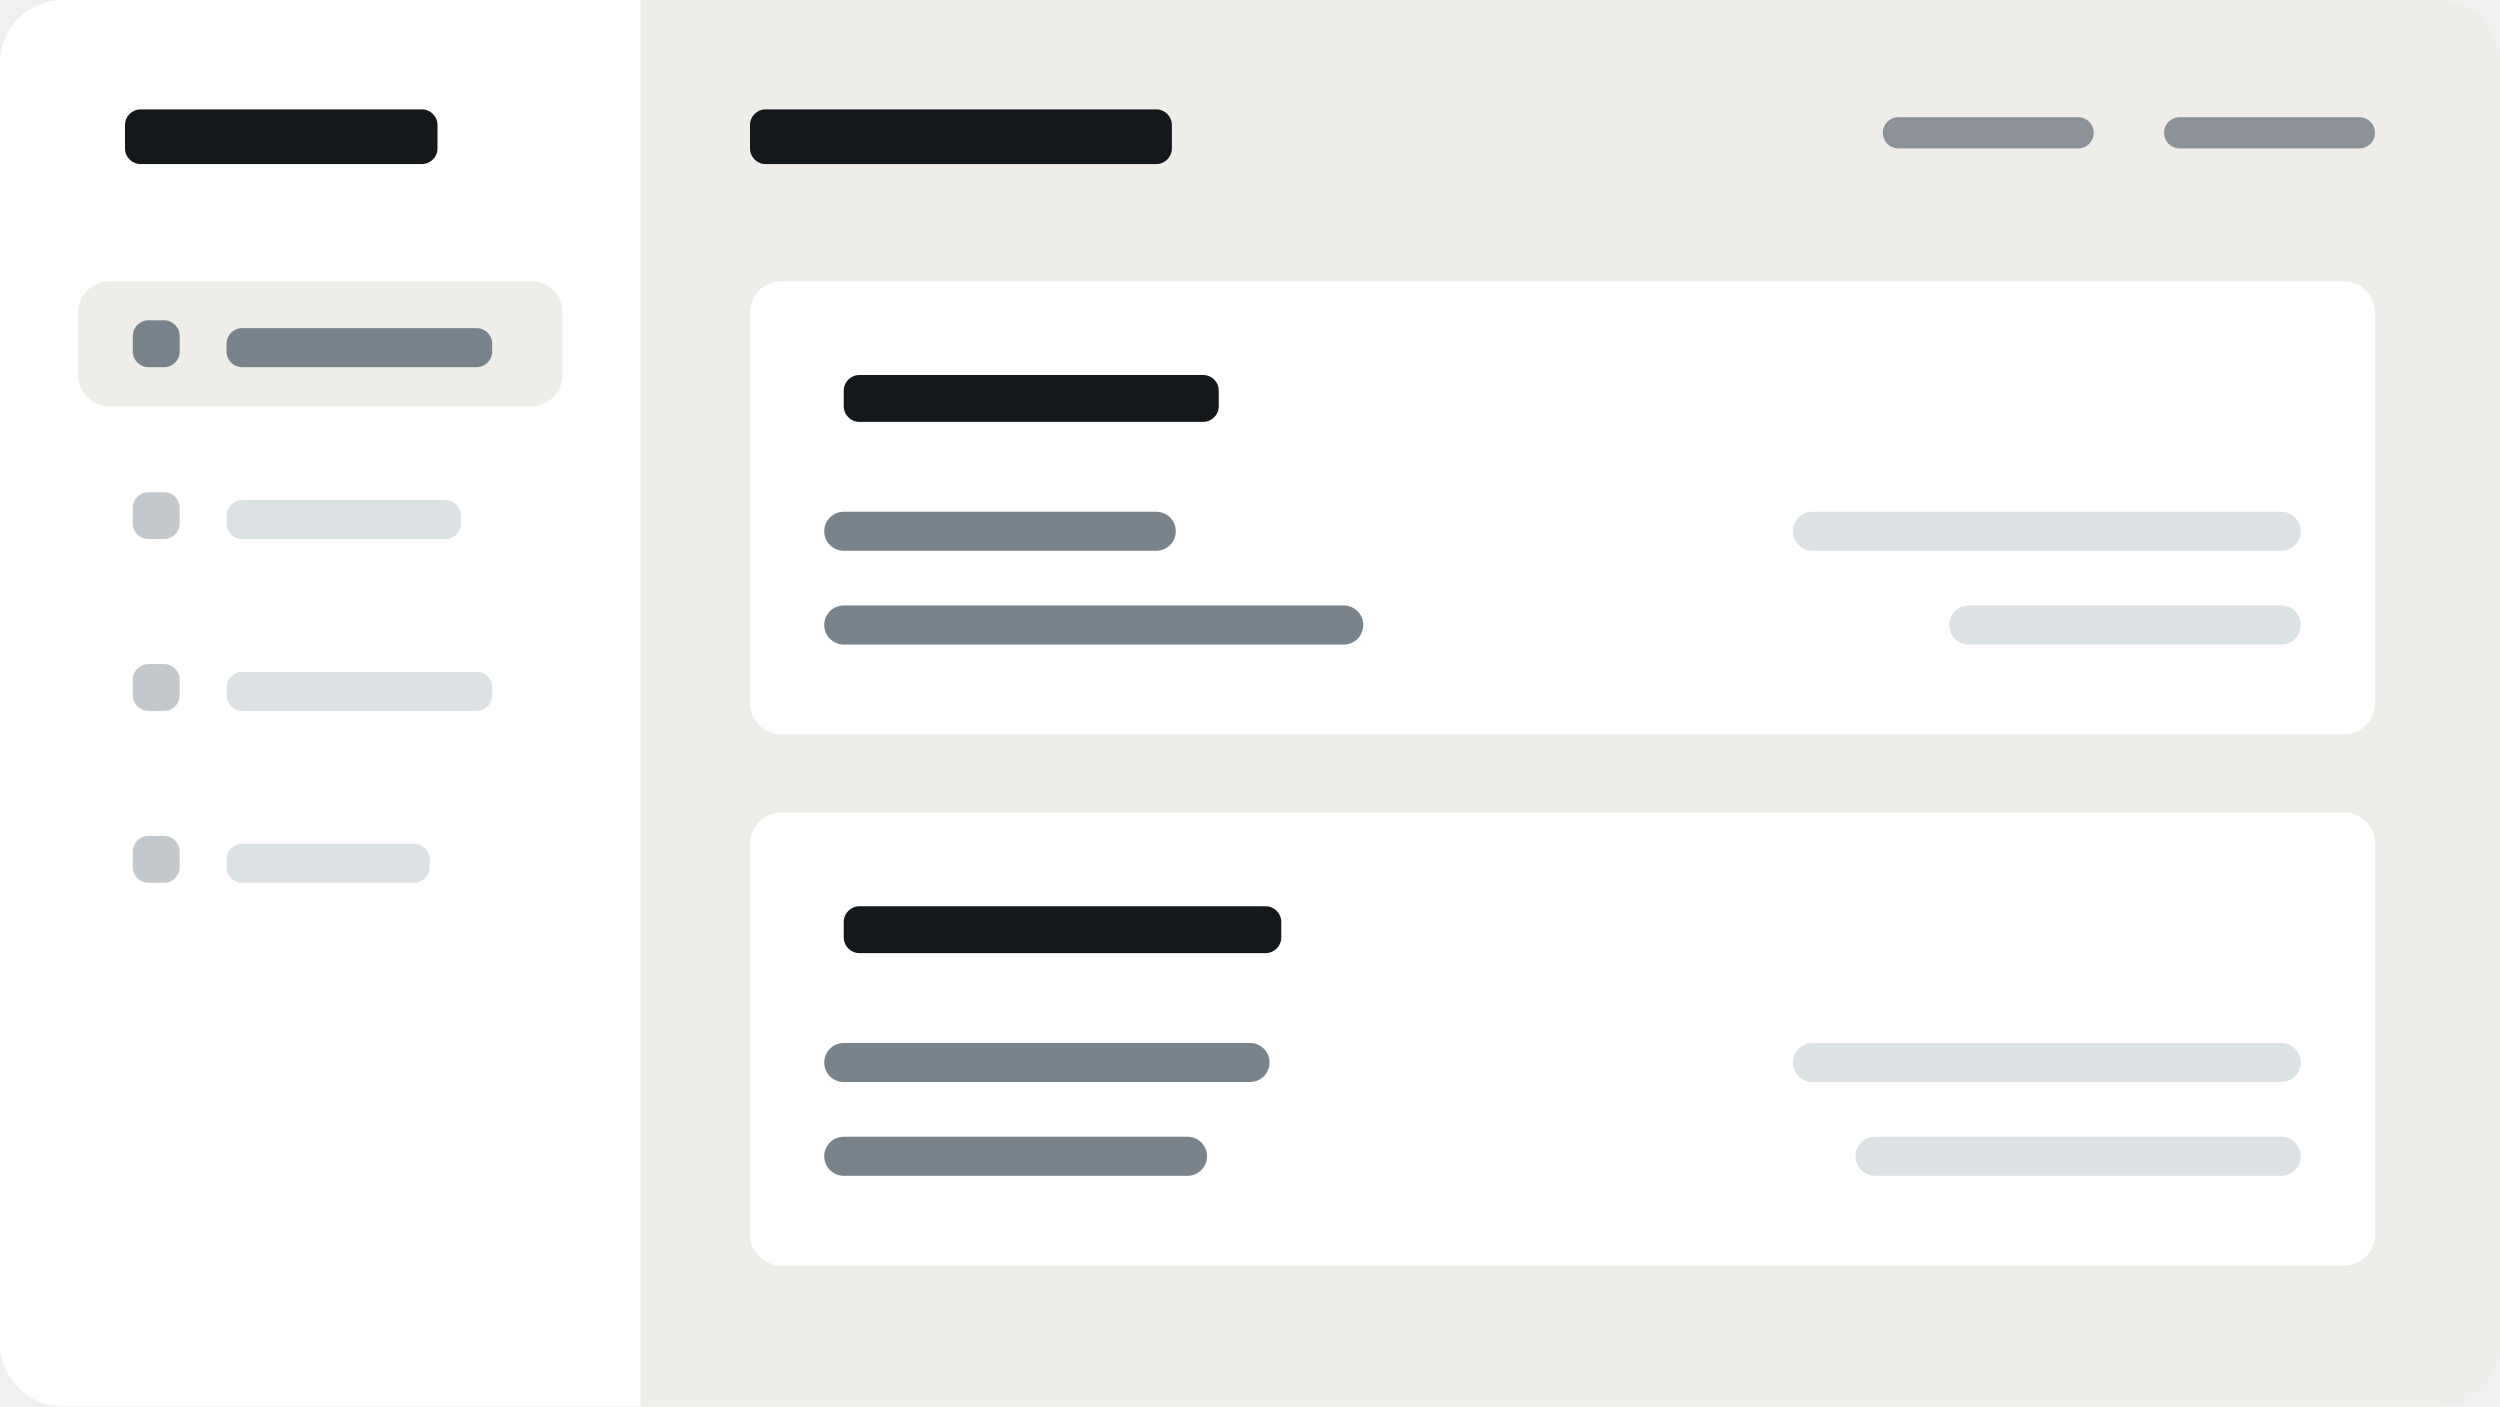
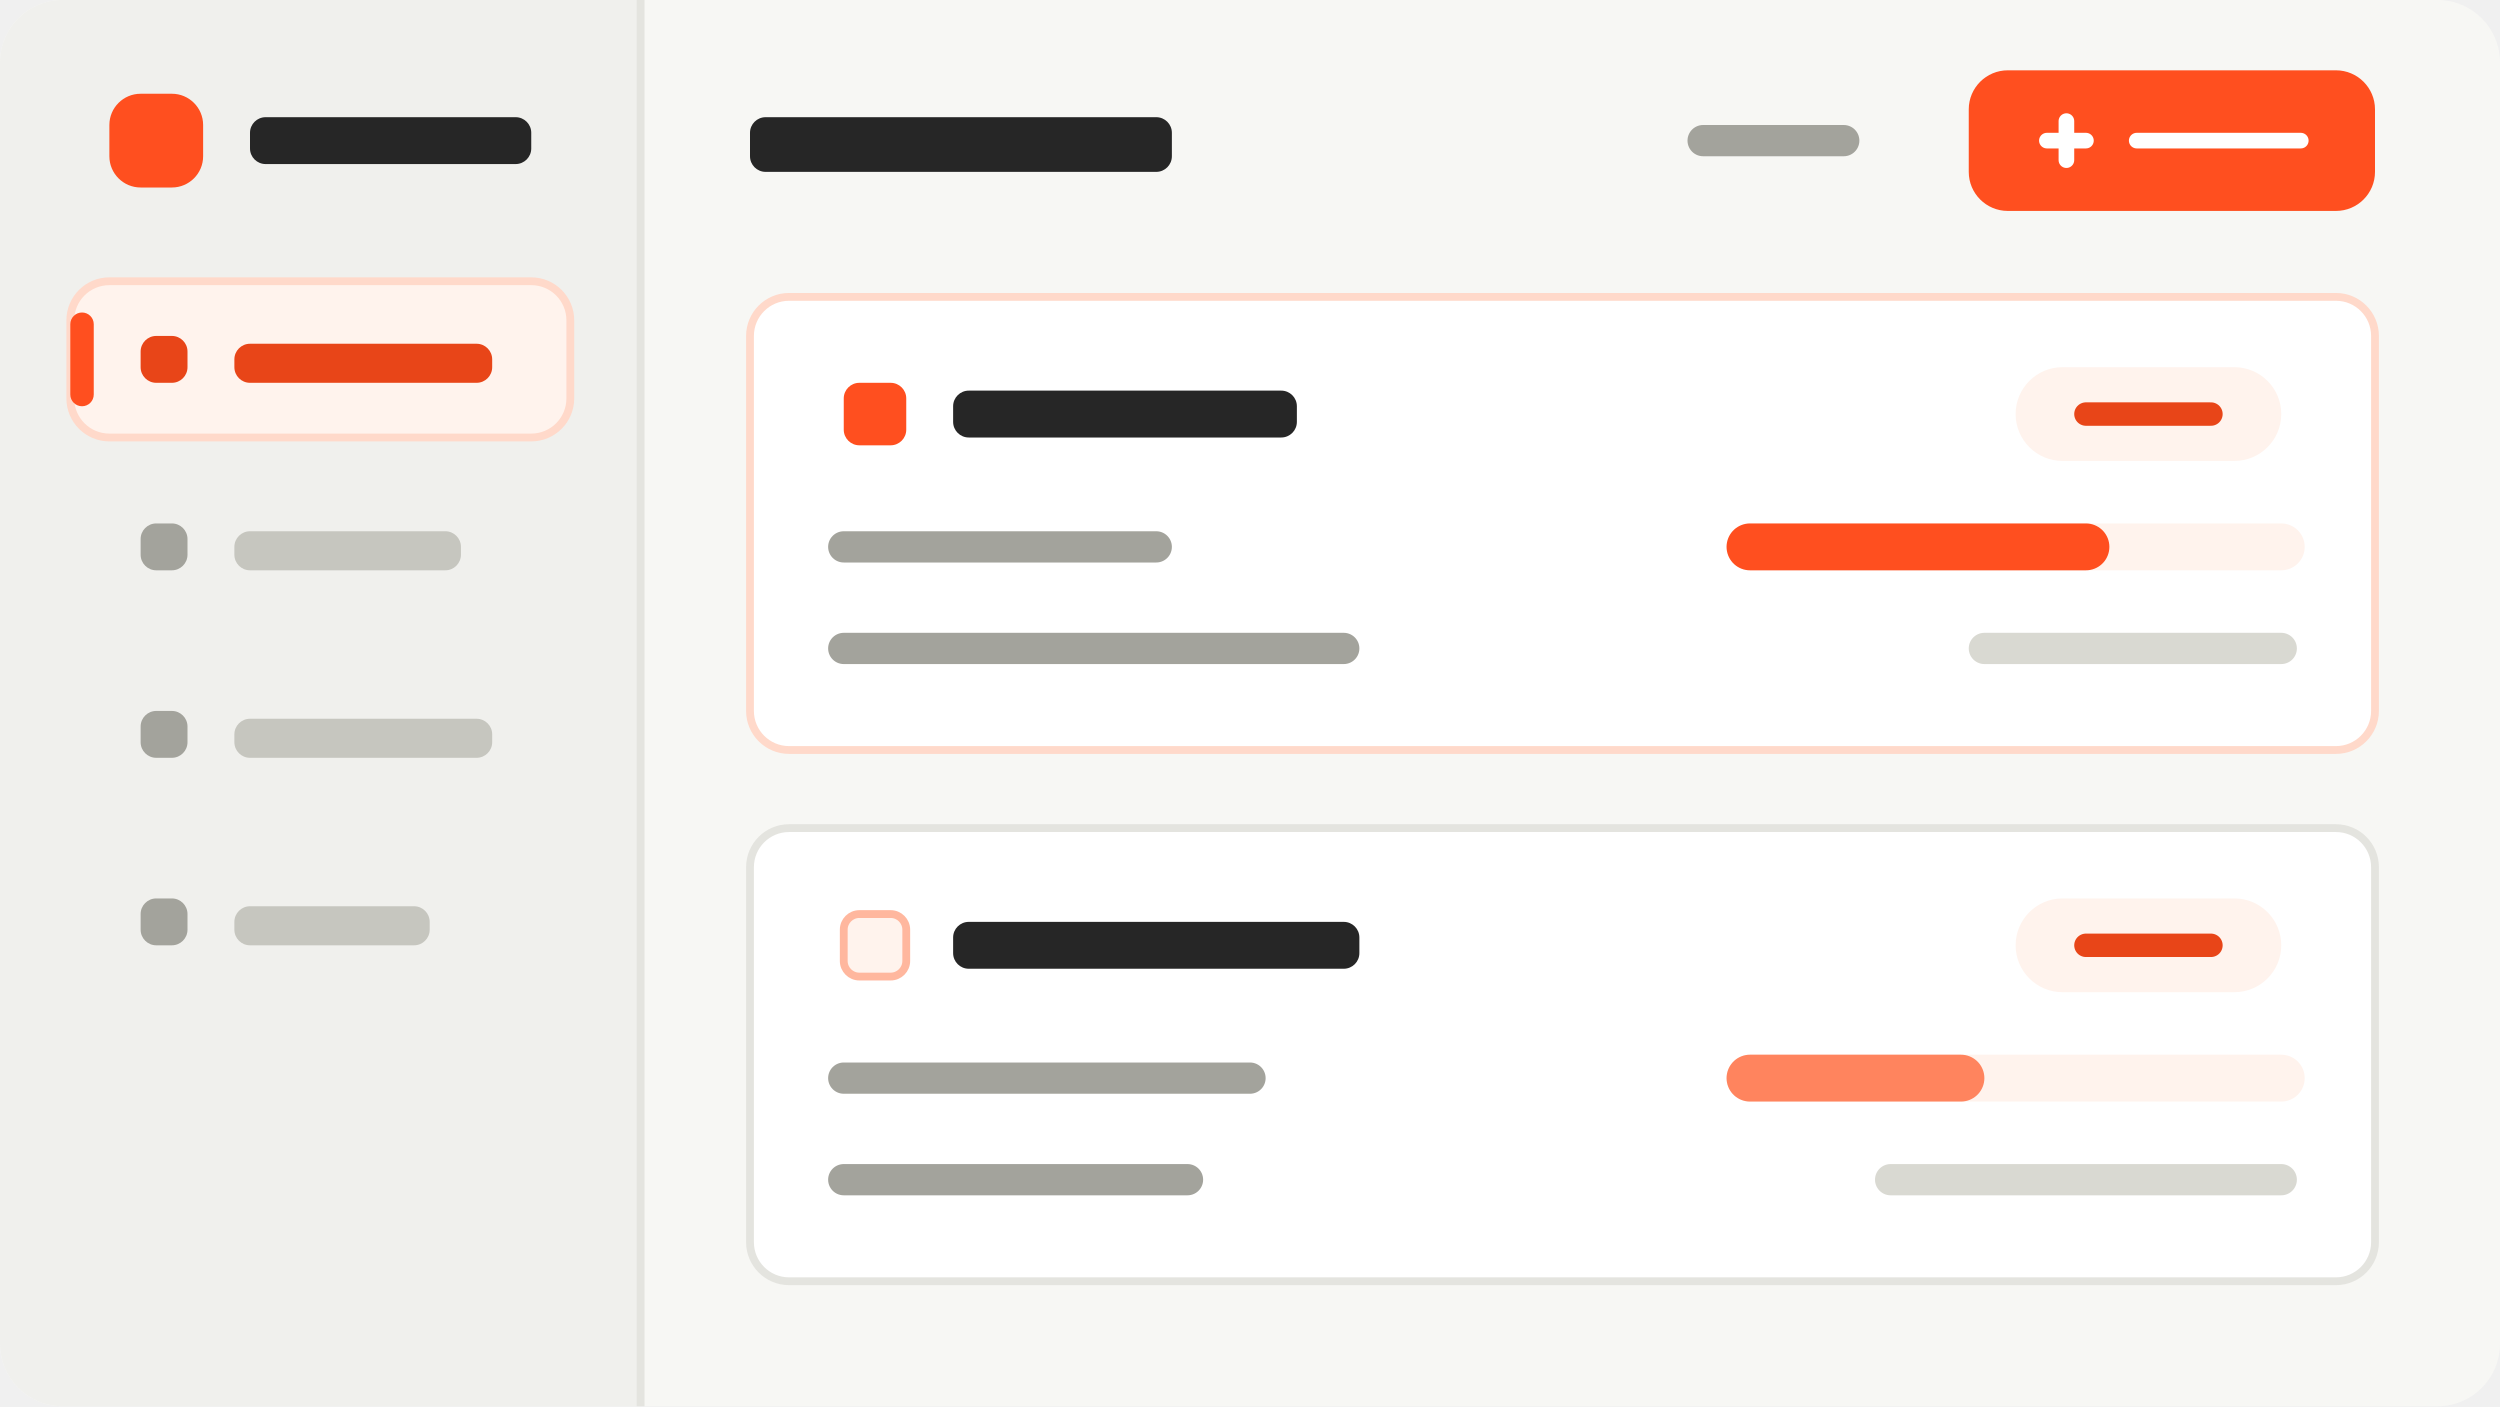
<svg xmlns="http://www.w3.org/2000/svg" width="320" height="180" viewBox="0 0 320 180" fill="none">
-   <rect width="320" height="180" rx="8" fill="#eeede9" />
-   <path d="M0 8a8 8 0 0 1 8-8h74v180H8a8 8 0 0 1-8-8Z" fill="#fff" />
-   <rect x="16" y="14" width="40" height="7" rx="2" fill="#15181b" />
-   <rect x="10" y="36" width="62" height="16" rx="4" fill="#eeede9" />
-   <rect x="17" y="41" width="6" height="6" rx="2" fill="#78838b" />
-   <rect x="29" y="42" width="34" height="5" rx="2" fill="#78838b" />
-   <rect x="17" y="63" width="6" height="6" rx="2" fill="#c3c8cc" />
-   <rect x="29" y="64" width="30" height="5" rx="2" fill="#dce1e4" />
-   <rect x="17" y="85" width="6" height="6" rx="2" fill="#c3c8cc" />
-   <rect x="29" y="86" width="34" height="5" rx="2" fill="#dce1e4" />
-   <rect x="17" y="107" width="6" height="6" rx="2" fill="#c3c8cc" />
-   <rect x="29" y="108" width="26" height="5" rx="2" fill="#dce1e4" />
-   <rect x="96" y="14" width="54" height="7" rx="2" fill="#15181b" />
-   <path d="M243 17h23m13 0h23" stroke="#8c9298" stroke-width="4" stroke-linecap="round" />
-   <rect x="96" y="36" width="208" height="58" rx="4" fill="#fff" />
-   <rect x="108" y="48" width="48" height="6" rx="2" fill="#15181b" />
-   <path d="M108 68h40m-40 12h64" stroke="#78838b" stroke-width="5" stroke-linecap="round" />
-   <path d="M232 68h60m-40 12h40" stroke="#dce1e4" stroke-width="5" stroke-linecap="round" />
-   <rect x="96" y="104" width="208" height="58" rx="4" fill="#fff" />
-   <rect x="108" y="116" width="56" height="6" rx="2" fill="#15181b" />
-   <path d="M108 136h52m-52 12h44" stroke="#78838b" stroke-width="5" stroke-linecap="round" />
-   <path d="M232 136h60m-52 12h52" stroke="#dce1e4" stroke-width="5" stroke-linecap="round" />
+   <rect width="320" height="180" rx="8" fill="#f7f7f4" />
+   <path d="M0 8a8 8 0 0 1 8-8h74v180H8a8 8 0 0 1-8-8Z" fill="#f0f0ed" />
+   <path d="M82 0v180" stroke="#e4e4df" />
+   <rect x="14" y="12" width="12" height="12" rx="4" fill="#ff4f1f" />
+   <rect x="32" y="15" width="36" height="6" rx="2" fill="#262626" />
+   <rect x="9" y="36" width="64" height="20" rx="5" fill="#fff3ed" stroke="#ffd9ca" />
+   <rect x="9" y="40" width="3" height="12" rx="1.5" fill="#ff4f1f" />
+   <rect x="18" y="43" width="6" height="6" rx="2" fill="#e84518" />
+   <rect x="30" y="44" width="33" height="5" rx="2" fill="#e84518" />
+   <rect x="18" y="67" width="6" height="6" rx="2" fill="#a3a39c" />
+   <rect x="30" y="68" width="29" height="5" rx="2" fill="#c6c6bf" />
+   <rect x="18" y="91" width="6" height="6" rx="2" fill="#a3a39c" />
+   <rect x="30" y="92" width="33" height="5" rx="2" fill="#c6c6bf" />
+   <rect x="18" y="115" width="6" height="6" rx="2" fill="#a3a39c" />
+   <rect x="30" y="116" width="25" height="5" rx="2" fill="#c6c6bf" />
+   <rect x="96" y="15" width="54" height="7" rx="2" fill="#262626" />
+   <path d="M218 18h18" stroke="#a3a39c" stroke-width="4" stroke-linecap="round" />
+   <rect x="252" y="9" width="52" height="18" rx="5" fill="#ff4f1f" />
+   <path d="M262 18h5m-2.5-2.5v5m9-2.5h21" stroke="#fff" stroke-width="2" stroke-linecap="round" />
+   <rect x="96" y="38" width="208" height="58" rx="5" fill="#fff" stroke="#ffd9ca" />
+   <rect x="108" y="49" width="8" height="8" rx="2" fill="#ff4f1f" />
+   <rect x="122" y="50" width="44" height="6" rx="2" fill="#262626" />
+   <rect x="258" y="47" width="34" height="12" rx="6" fill="#fff3ed" />
+   <path d="M267 53h16" stroke="#e84518" stroke-width="3" stroke-linecap="round" />
+   <path d="M108 70h40m-40 13h64" stroke="#a3a39c" stroke-width="4" stroke-linecap="round" />
+   <path d="M224 70h68" stroke="#fff3ed" stroke-width="6" stroke-linecap="round" />
+   <path d="M224 70h43" stroke="#ff4f1f" stroke-width="6" stroke-linecap="round" />
+   <path d="M254 83h38" stroke="#d9d9d2" stroke-width="4" stroke-linecap="round" />
+   <rect x="96" y="106" width="208" height="58" rx="5" fill="#fff" stroke="#e4e4df" />
+   <rect x="108" y="117" width="8" height="8" rx="2" fill="#fff3ed" stroke="#ffb79e" />
+   <rect x="122" y="118" width="52" height="6" rx="2" fill="#262626" />
+   <rect x="258" y="115" width="34" height="12" rx="6" fill="#fff3ed" />
+   <path d="M267 121h16" stroke="#e84518" stroke-width="3" stroke-linecap="round" />
+   <path d="M108 138h52m-52 13h44" stroke="#a3a39c" stroke-width="4" stroke-linecap="round" />
+   <path d="M224 138h68" stroke="#fff3ed" stroke-width="6" stroke-linecap="round" />
+   <path d="M224 138h27" stroke="#ff845e" stroke-width="6" stroke-linecap="round" />
+   <path d="M242 151h50" stroke="#d9d9d2" stroke-width="4" stroke-linecap="round" />
</svg>
